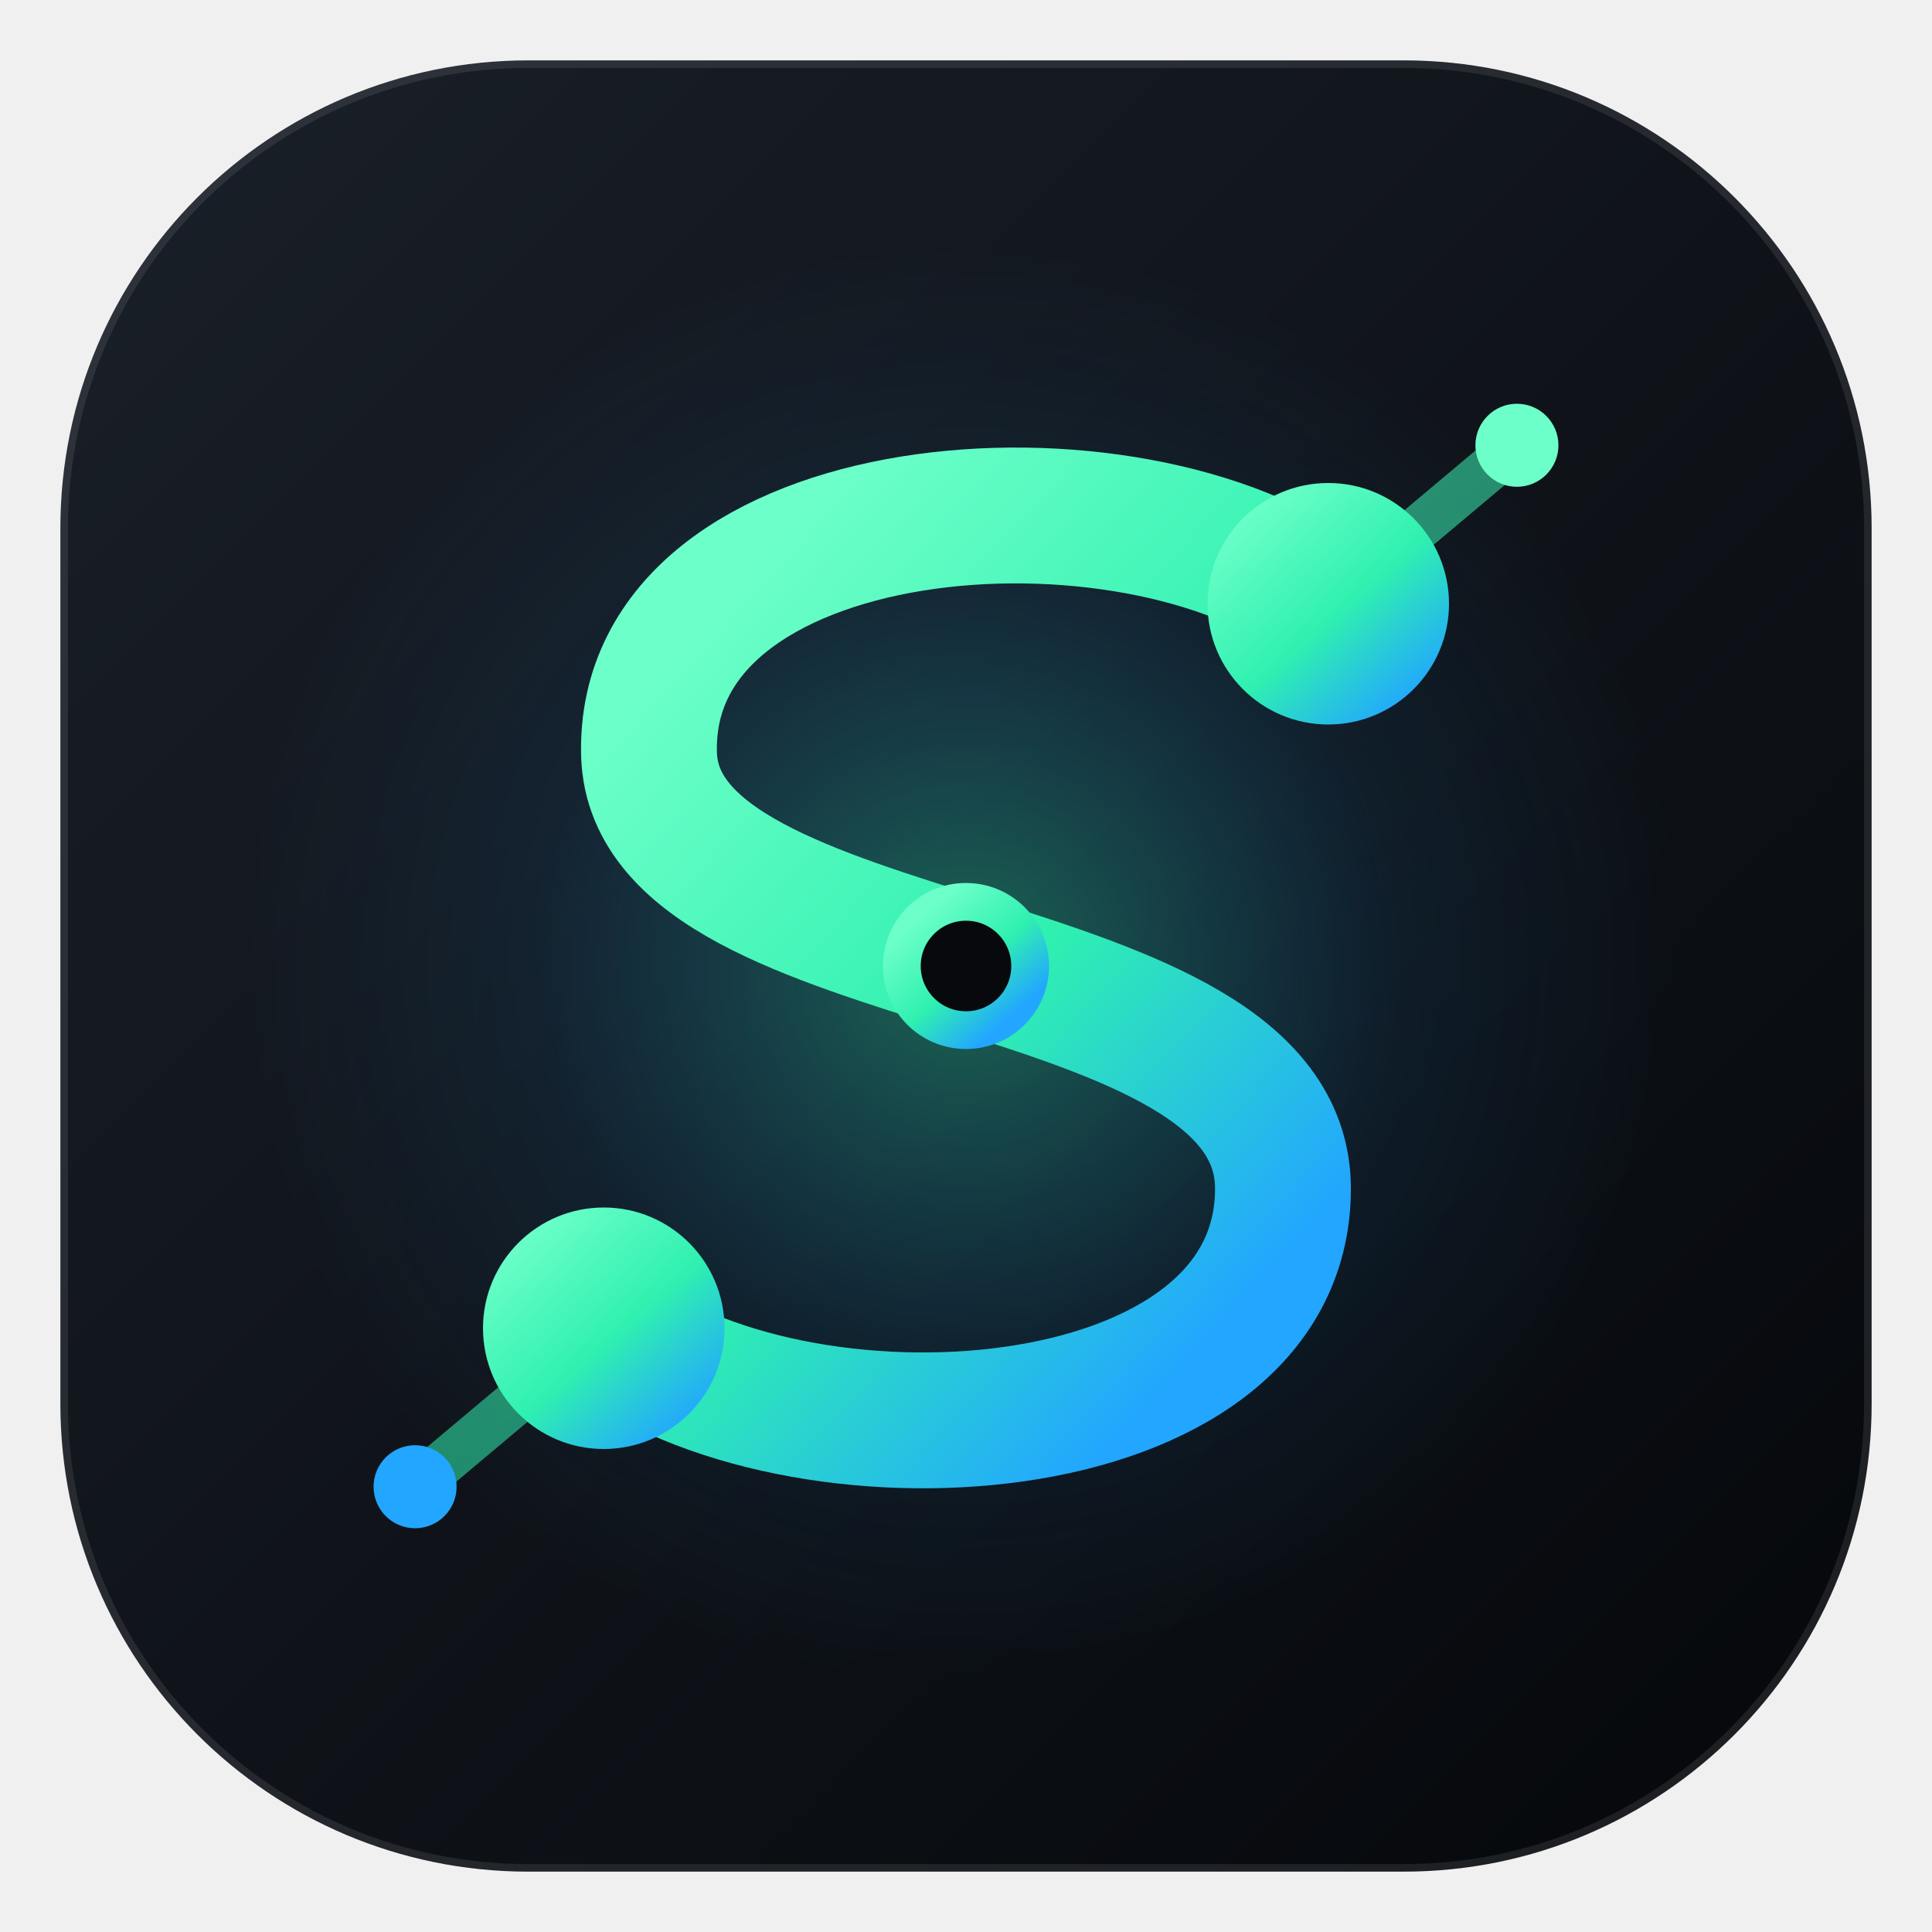
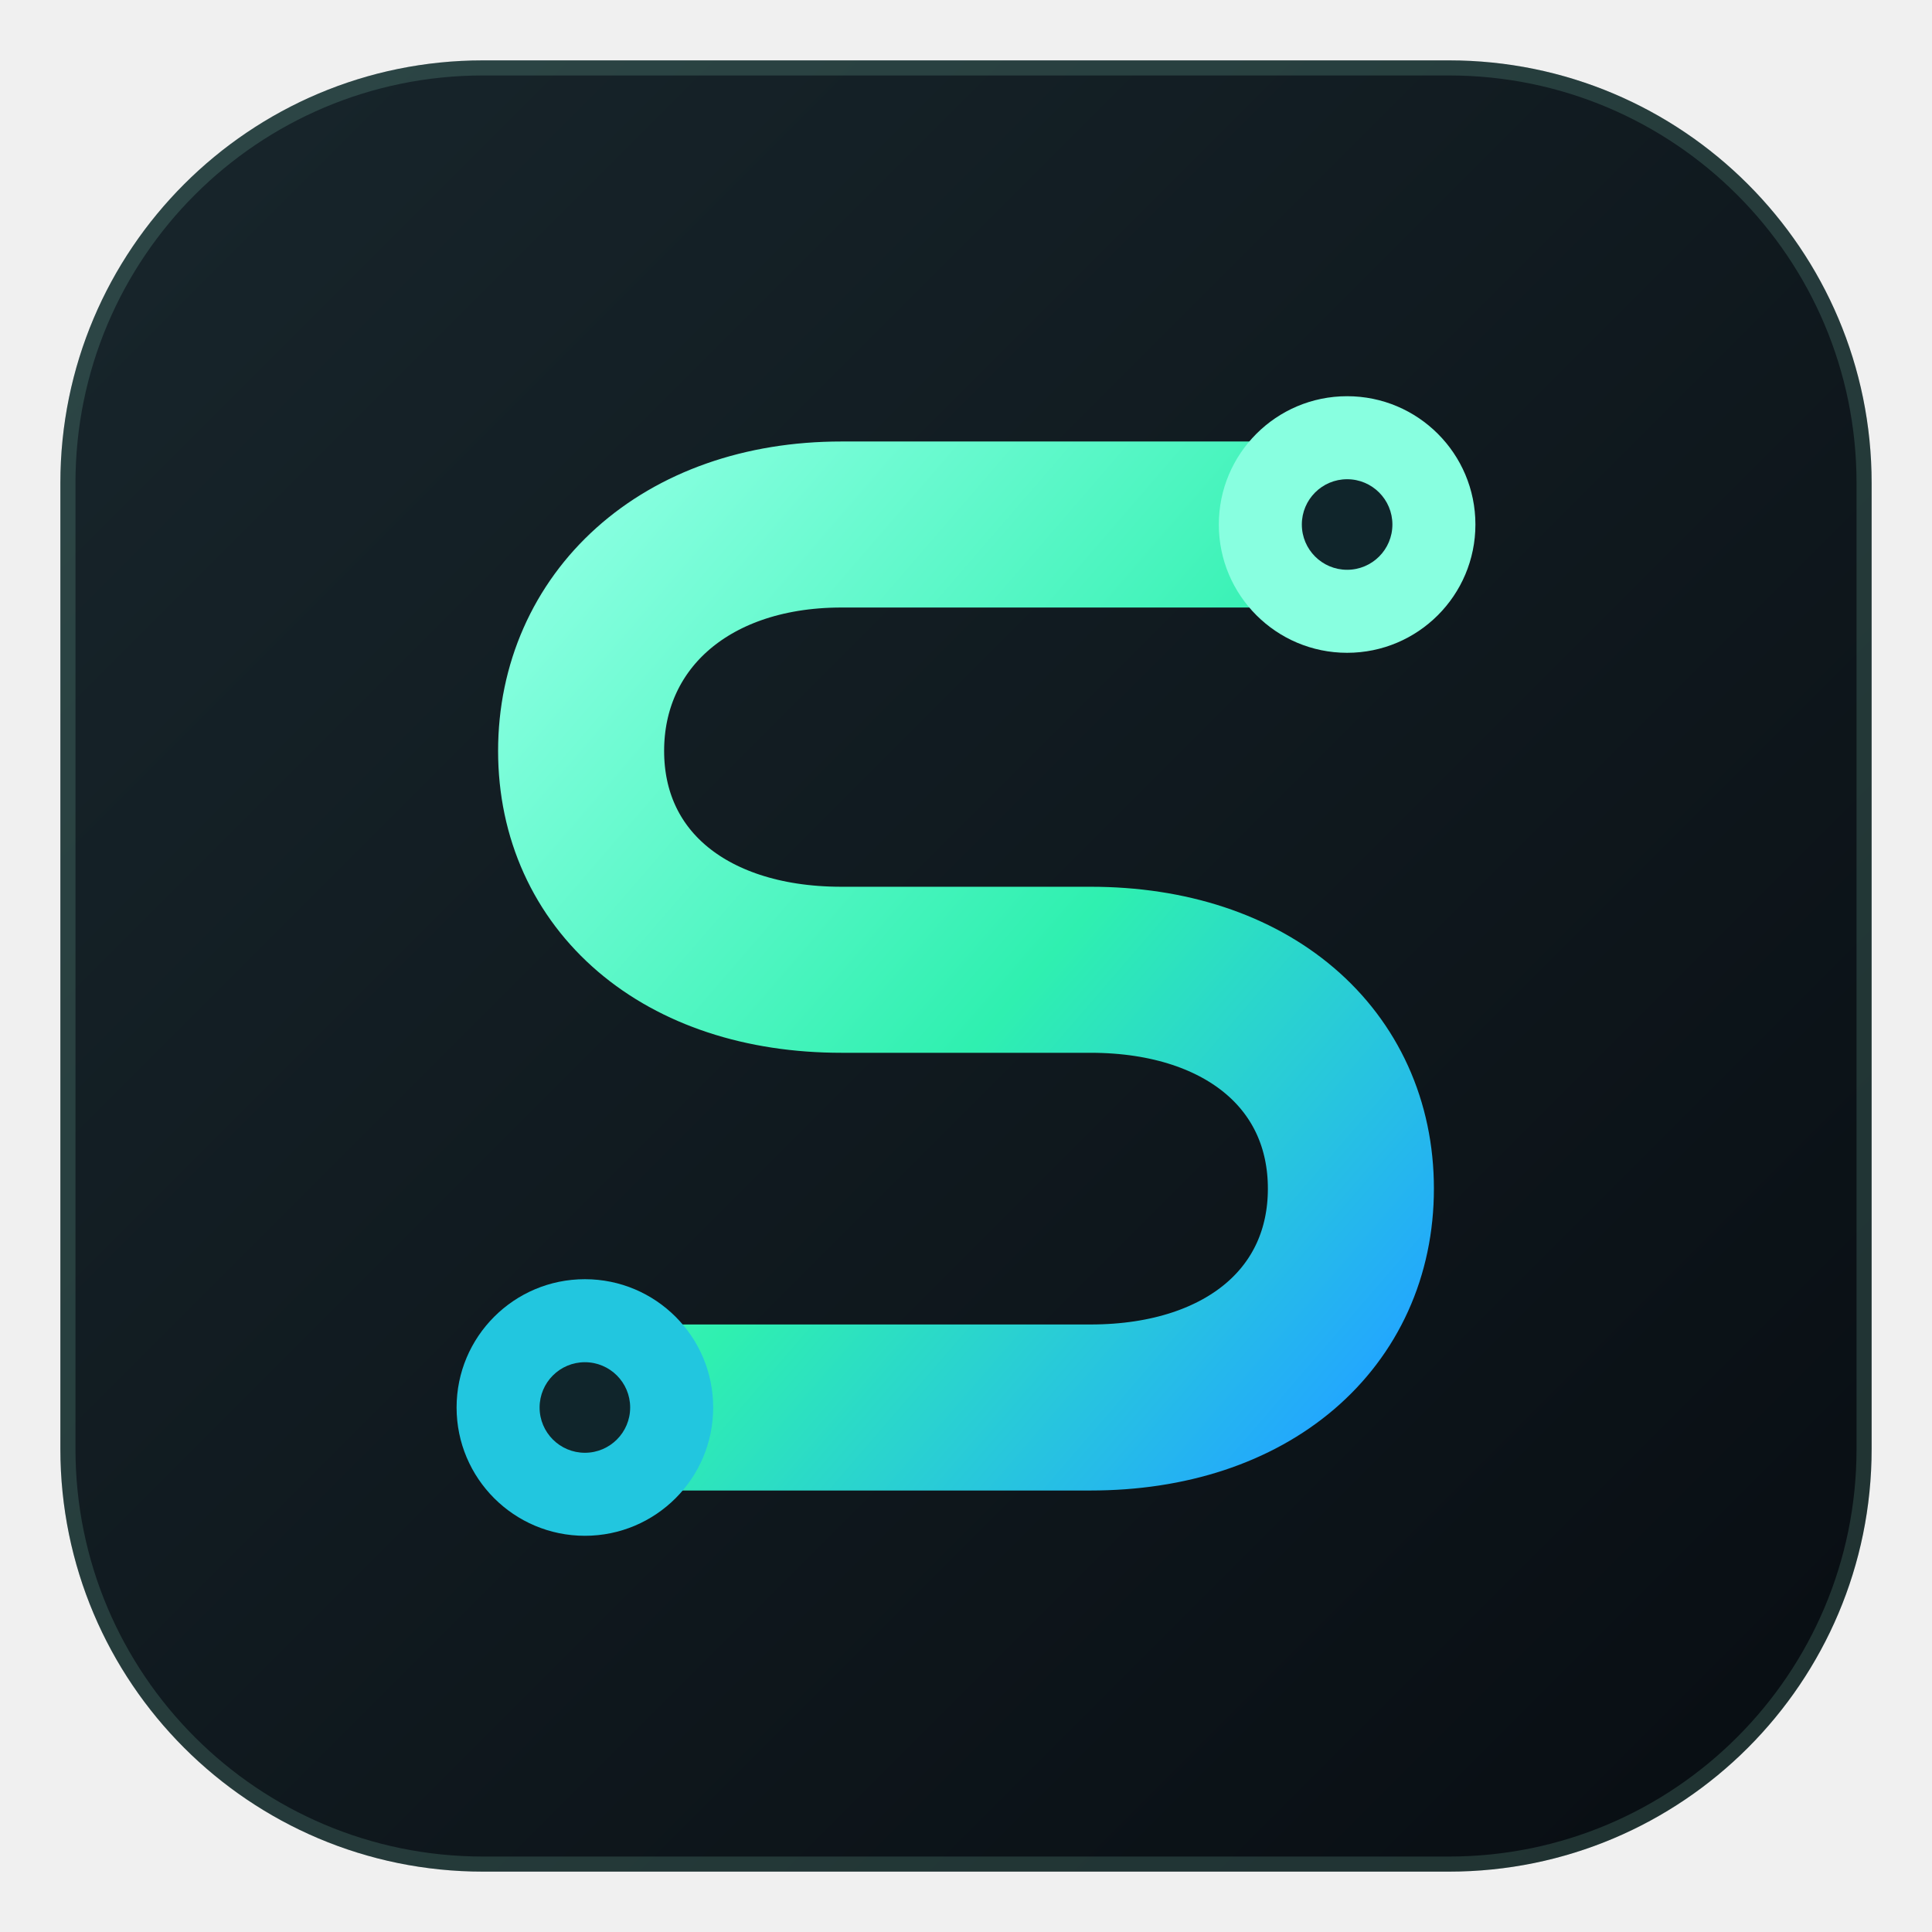
<svg xmlns="http://www.w3.org/2000/svg" viewBox="0 0 512 512">
  <defs>
-     <linearGradient id="bg" x1="0" y1="0" x2="1" y2="1">
-       <stop offset="0" stop-color="#1a2029" />
-       <stop offset="1" stop-color="#05070a" />
+     <linearGradient id="bg" x2="1" y2="1">
+       <stop stop-color="#18262c" />
+       <stop offset="1" stop-color="#080d12" />
    </linearGradient>
-     <linearGradient id="g" x1="0.15" y1="0.1" x2="0.85" y2="0.9">
-       <stop offset="0" stop-color="#6dffc9" />
-       <stop offset="0.55" stop-color="#2ff0b0" />
+     <linearGradient id="signal" x1="0" y1="0" x2="1" y2="1">
+       <stop stop-color="#88ffe0" />
+       <stop offset=".55" stop-color="#2ff0b0" />
      <stop offset="1" stop-color="#22a6ff" />
    </linearGradient>
-     <radialGradient id="glow" cx="0.5" cy="0.5" r="0.5">
-       <stop offset="0" stop-color="#2ff0b0" stop-opacity="0.38" />
-       <stop offset="0.6" stop-color="#22a6ff" stop-opacity="0.08" />
-       <stop offset="1" stop-color="#22a6ff" stop-opacity="0" />
-     </radialGradient>
  </defs>
-   <rect x="16" y="16" width="480" height="480" rx="124" fill="url(#bg)" />
-   <rect x="17" y="17" width="478" height="478" rx="123" fill="none" stroke="#ffffff" stroke-opacity="0.09" stroke-width="2" />
-   <circle cx="256" cy="256" r="190" fill="url(#glow)" />
-   <path d="M352 160 C300 120 170 130 172 200 C174 260 340 250 340 315 C340 385 210 392 160 352" fill="none" stroke="url(#g)" stroke-width="36" stroke-linecap="round" />
-   <path d="M352 160 L402 118 M160 352 L110 394" stroke="url(#g)" stroke-width="12" stroke-linecap="round" opacity="0.55" />
-   <circle cx="352" cy="160" r="32" fill="url(#g)" />
-   <circle cx="160" cy="352" r="32" fill="url(#g)" />
-   <circle cx="256" cy="256" r="17" fill="#07090c" stroke="url(#g)" stroke-width="10" />
-   <circle cx="402" cy="118" r="11" fill="#6dffc9" />
-   <circle cx="110" cy="394" r="11" fill="#22a6ff" />
+   <rect x="16" y="16" width="480" height="480" rx="112" fill="url(#bg)" />
+   <rect x="18" y="18" width="476" height="476" rx="110" fill="none" stroke="#a5ffe0" stroke-opacity=".15" stroke-width="4" />
+   <path d="M357 139H223c-42 0-69 26-69 60s27 58 69 58h66c42 0 69 24 69 58s-27 58-69 58H155" fill="none" stroke="url(#signal)" stroke-width="44" stroke-linecap="round" />
+   <circle cx="357" cy="139" r="34" fill="#88ffe0" />
+   <circle cx="155" cy="373" r="34" fill="#22c6df" />
+   <circle cx="357" cy="139" r="12" fill="#10252b" />
+   <circle cx="155" cy="373" r="12" fill="#10252b" />
</svg>
